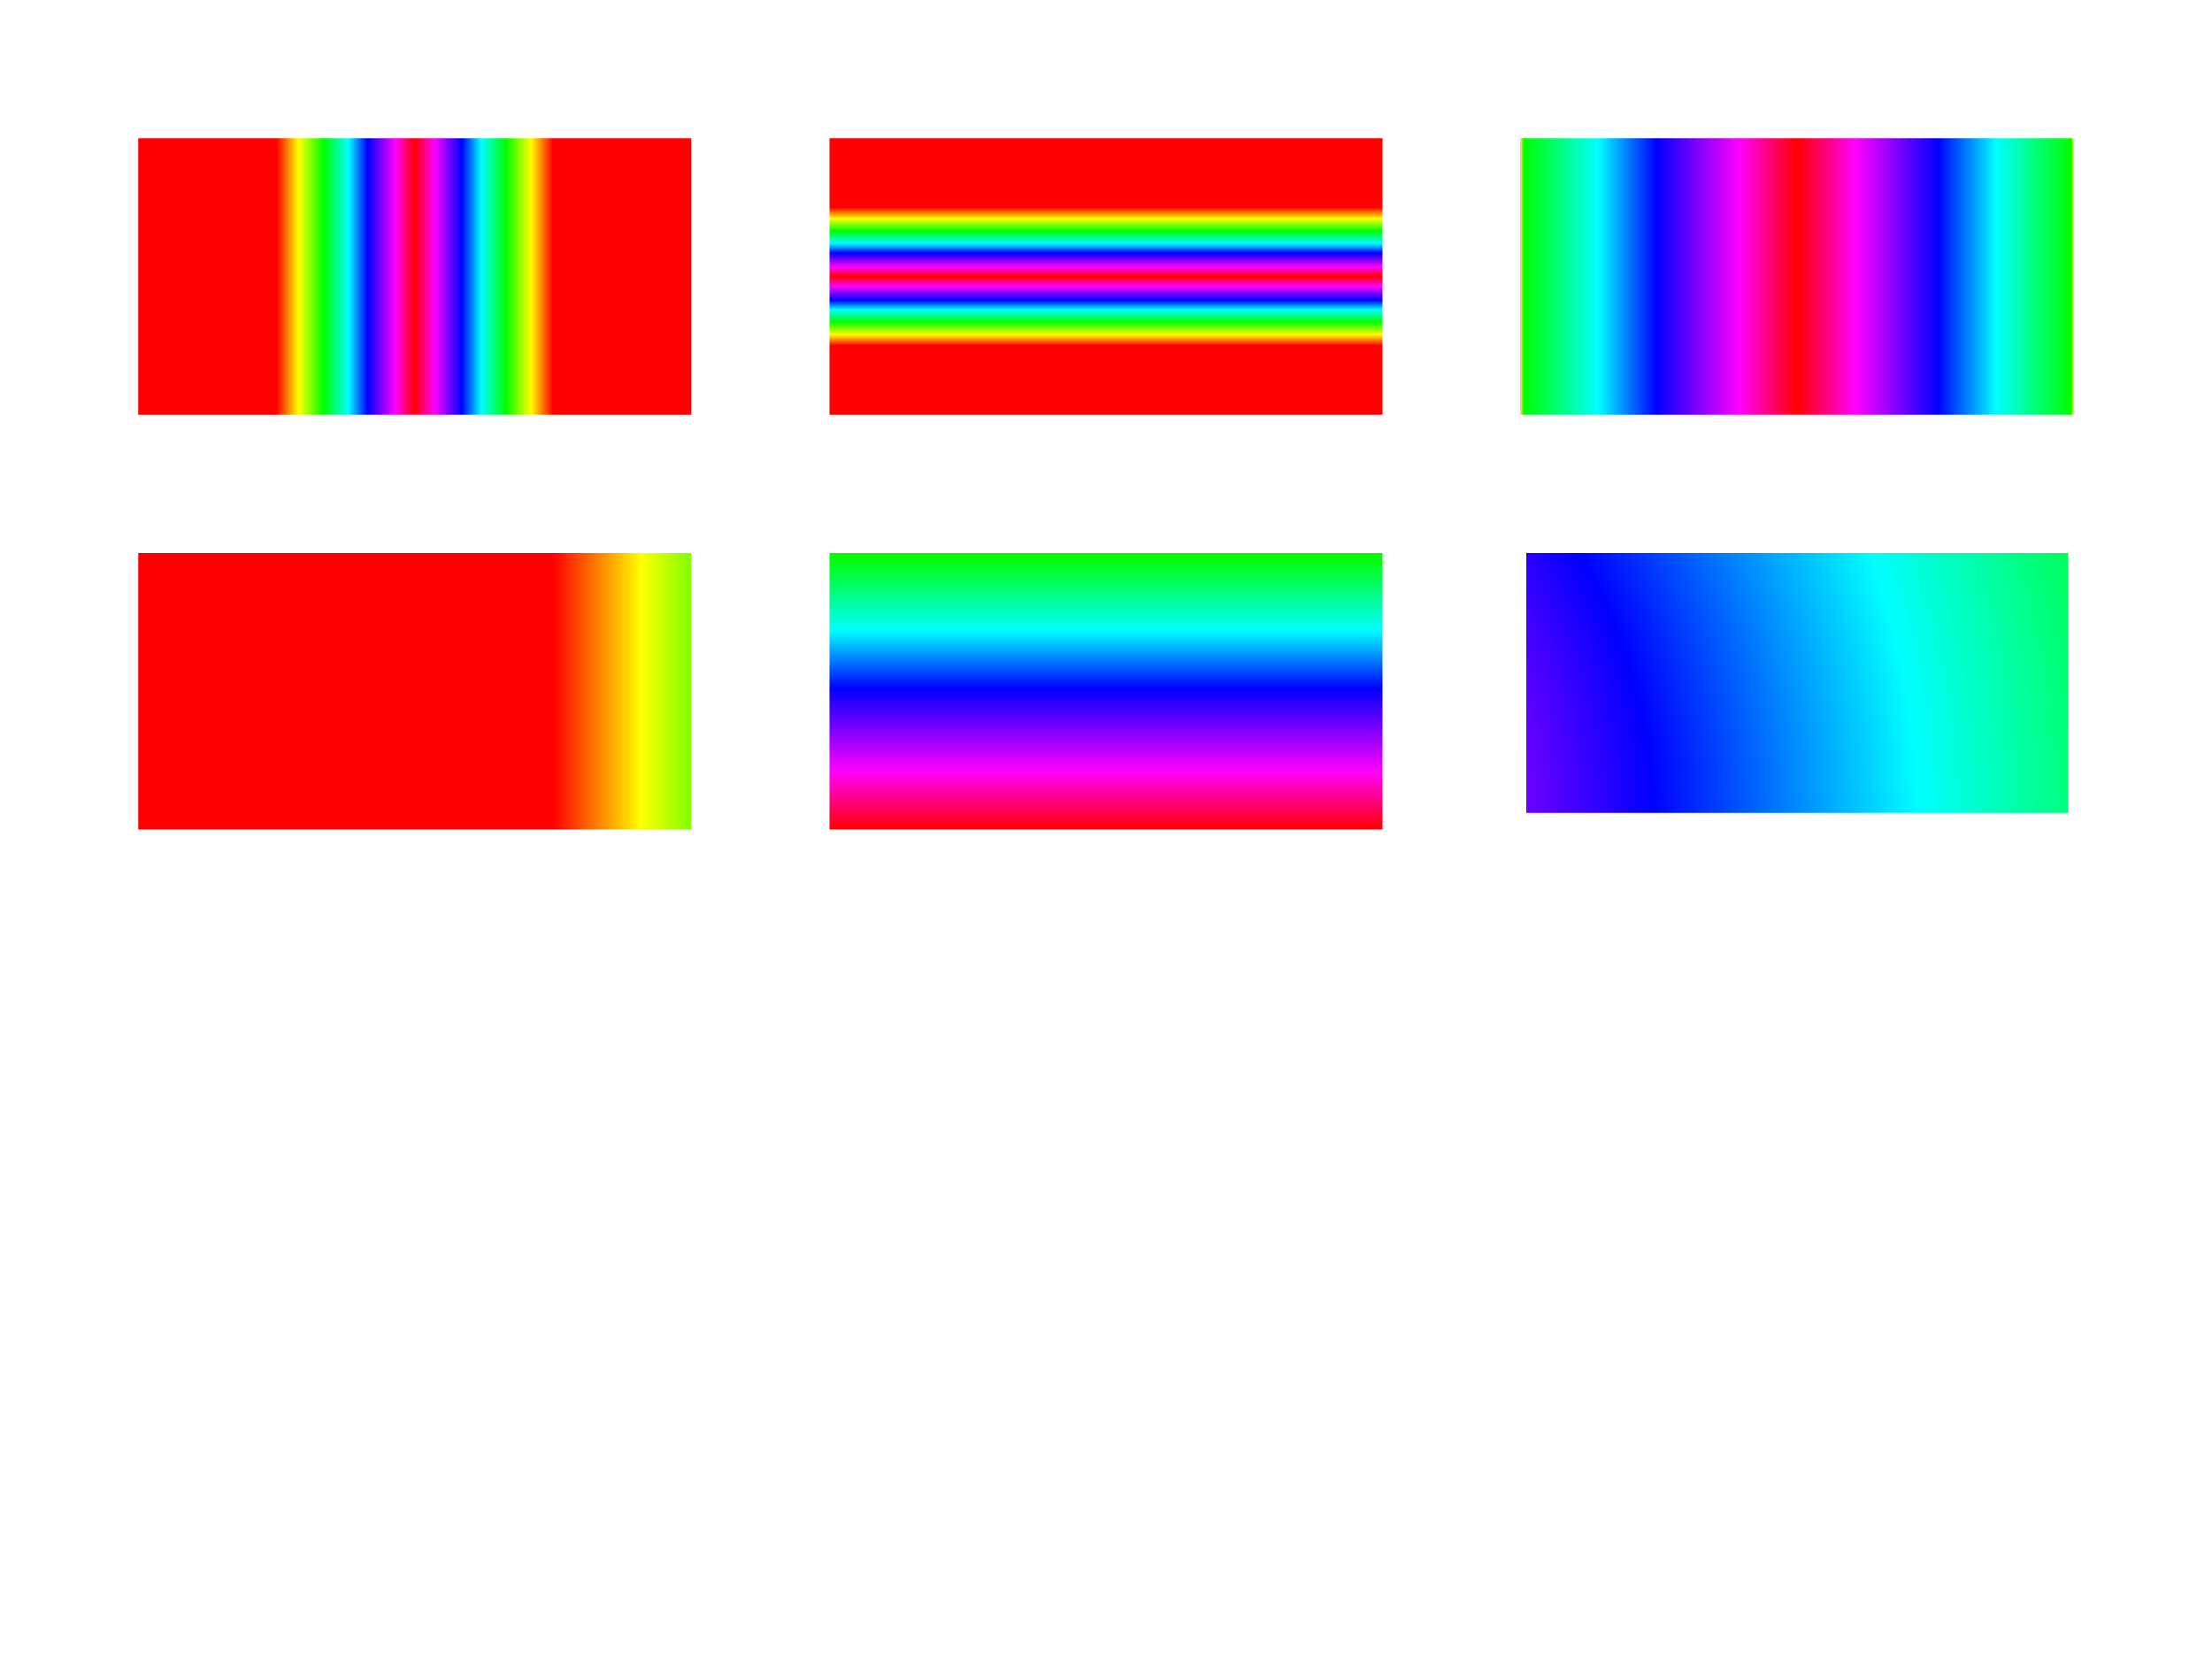
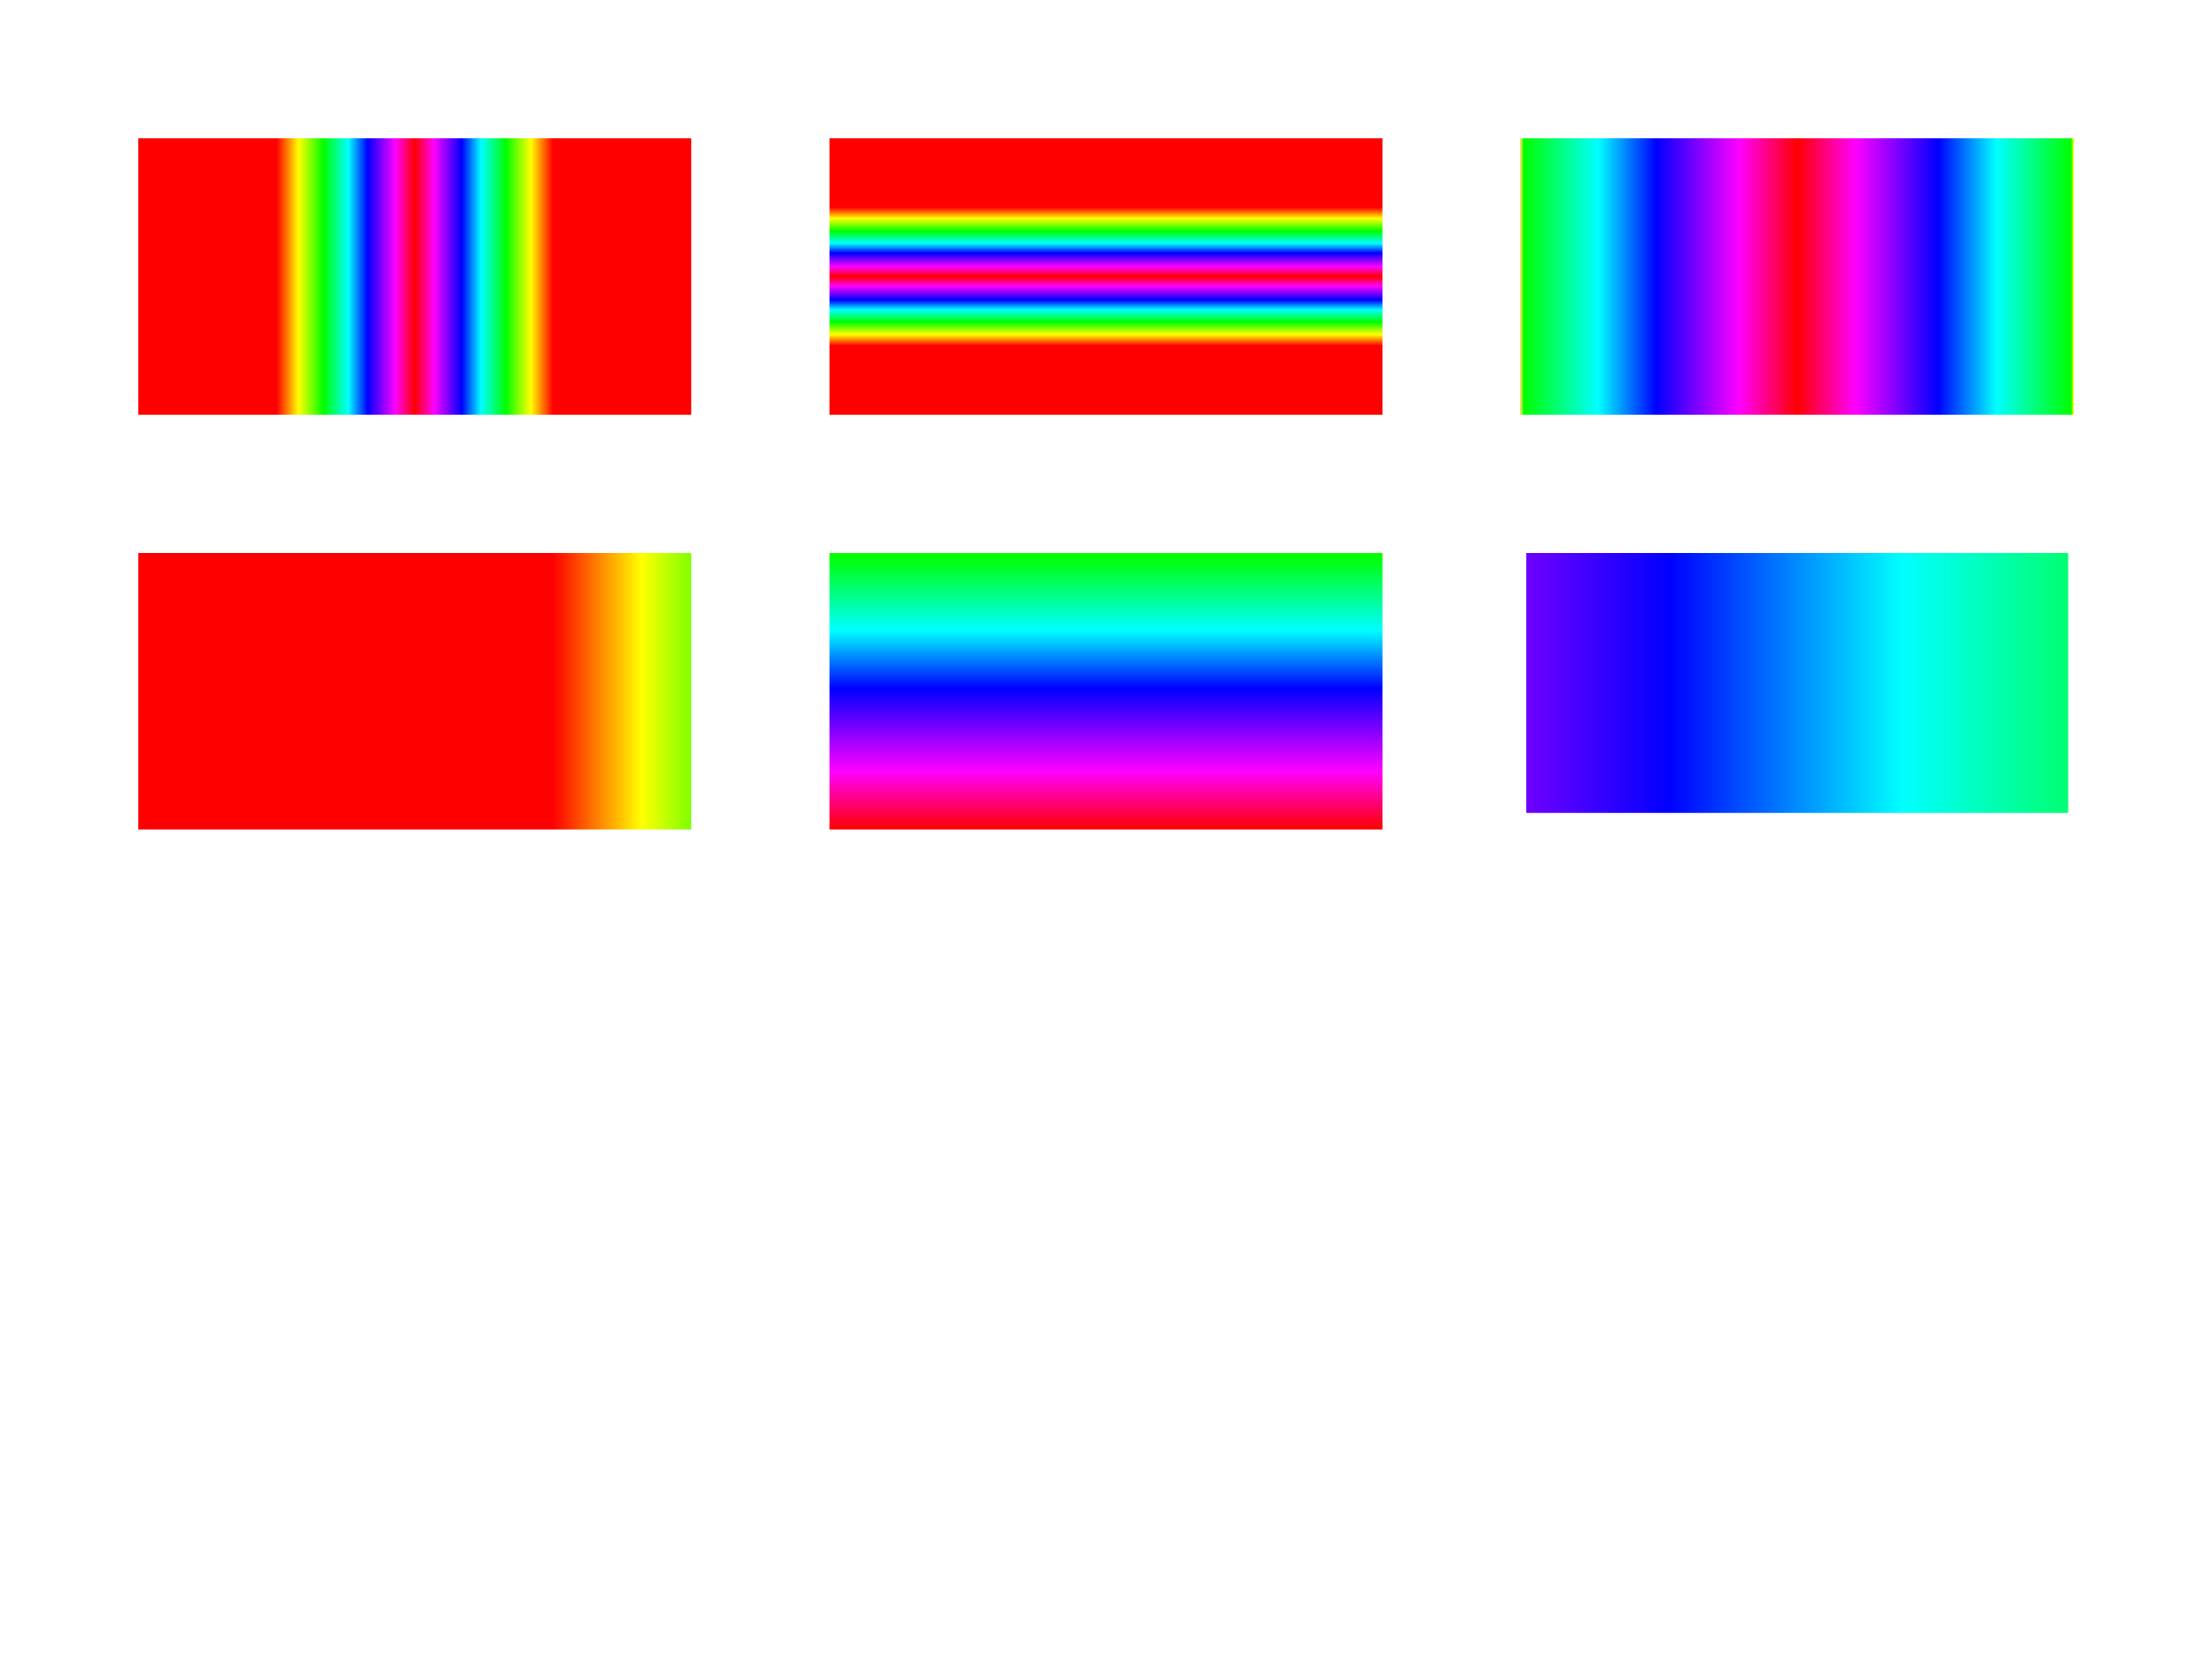
<svg xmlns="http://www.w3.org/2000/svg" xmlns:xlink="http://www.w3.org/1999/xlink" preserveAspectRatio="none" width="800" height="600" viewBox="0 0 800 600">
  <defs>
    <style>

      .cls-3 {
        fill: url(#linear-gradient-1);
      }

      .cls-4 {
        fill: url(#linear-gradient-2);
      }

      .cls-5 {
        fill: url(#linear-gradient-3);
      }

      .cls-6 {
        fill: url(#linear-gradient-4);
      }

      .cls-7 {
        fill: url(#linear-gradient-5);
      }

      .cls-8 {
-         fill: url(#radial-gradient-1);
+         fill: url(#linear-gradient-6);
      }
    </style>
    <linearGradient id="linear-gradient-1" gradientUnits="userSpaceOnUse" x1="50" y1="100" x2="250" y2="100">
      <stop offset="0.25" stop-color="red" />
      <stop offset="0.29" stop-color="#ff0" />
      <stop offset="0.335" stop-color="lime" />
      <stop offset="0.38" stop-color="aqua" />
      <stop offset="0.415" stop-color="blue" />
      <stop offset="0.465" stop-color="#f0f" />
      <stop offset="0.5" stop-color="red" />
      <stop offset="0.5" stop-color="red" />
      <stop offset="0.535" stop-color="#f0f" />
      <stop offset="0.585" stop-color="blue" />
      <stop offset="0.62" stop-color="aqua" />
      <stop offset="0.665" stop-color="lime" />
      <stop offset="0.71" stop-color="#ff0" />
      <stop offset="0.75" stop-color="red" />
    </linearGradient>
    <linearGradient id="linear-gradient-2" gradientUnits="userSpaceOnUse" x1="400" y1="150" x2="400" y2="50" xlink:href="#linear-gradient-1" />
    <linearGradient id="linear-gradient-3" gradientUnits="userSpaceOnUse" x1="550" y1="100" x2="750" y2="100">
      <stop offset="-0.25" stop-color="red" />
      <stop offset="-0.13" stop-color="#ff0" />
      <stop offset="0.005" stop-color="lime" />
      <stop offset="0.14" stop-color="aqua" />
      <stop offset="0.245" stop-color="blue" />
      <stop offset="0.395" stop-color="#f0f" />
      <stop offset="0.5" stop-color="red" />
      <stop offset="0.5" stop-color="red" />
      <stop offset="0.605" stop-color="#f0f" />
      <stop offset="0.755" stop-color="blue" />
      <stop offset="0.86" stop-color="aqua" />
      <stop offset="0.995" stop-color="lime" />
      <stop offset="1.13" stop-color="#ff0" />
      <stop offset="1.25" stop-color="red" />
    </linearGradient>
    <linearGradient id="linear-gradient-4" gradientUnits="userSpaceOnUse" x1="0" y1="300" x2="800" y2="300" xlink:href="#linear-gradient-1" />
    <linearGradient id="linear-gradient-5" gradientUnits="userSpaceOnUse" x1="400" y1="600" x2="400" y2="0" xlink:href="#linear-gradient-1" />
-     <radialGradient id="radial-gradient-1" gradientUnits="userSpaceOnUse" cx="400" cy="300" r="400">
-       <stop offset="0" stop-color="red" />
-       <stop offset="0.225" stop-color="#f0f" />
-       <stop offset="0.495" stop-color="blue" />
-       <stop offset="0.735" stop-color="aqua" />
-       <stop offset="1.005" stop-color="lime" />
-       <stop offset="1.26" stop-color="#ff0" />
-       <stop offset="1.5" stop-color="red" />
-     </radialGradient>
+     <linearGradient id="linear-gradient-6" gradientUnits="userSpaceOnUse" x1="0" y1="300" x2="800" y2="300" xlink:href="#linear-gradient-3" />
  </defs>
  <rect x="50" y="50" width="200" height="100" class="cls-3" />
  <rect x="300" y="50" width="200" height="100" class="cls-4" />
  <rect x="550" y="50" width="200" height="100" class="cls-5" />
  <rect x="50" y="200" width="200" height="100" class="cls-6" />
  <rect x="300" y="200" width="200" height="100" class="cls-7" />
  <rect x="552" y="200" width="196" height="94" class="cls-8" />
</svg>
